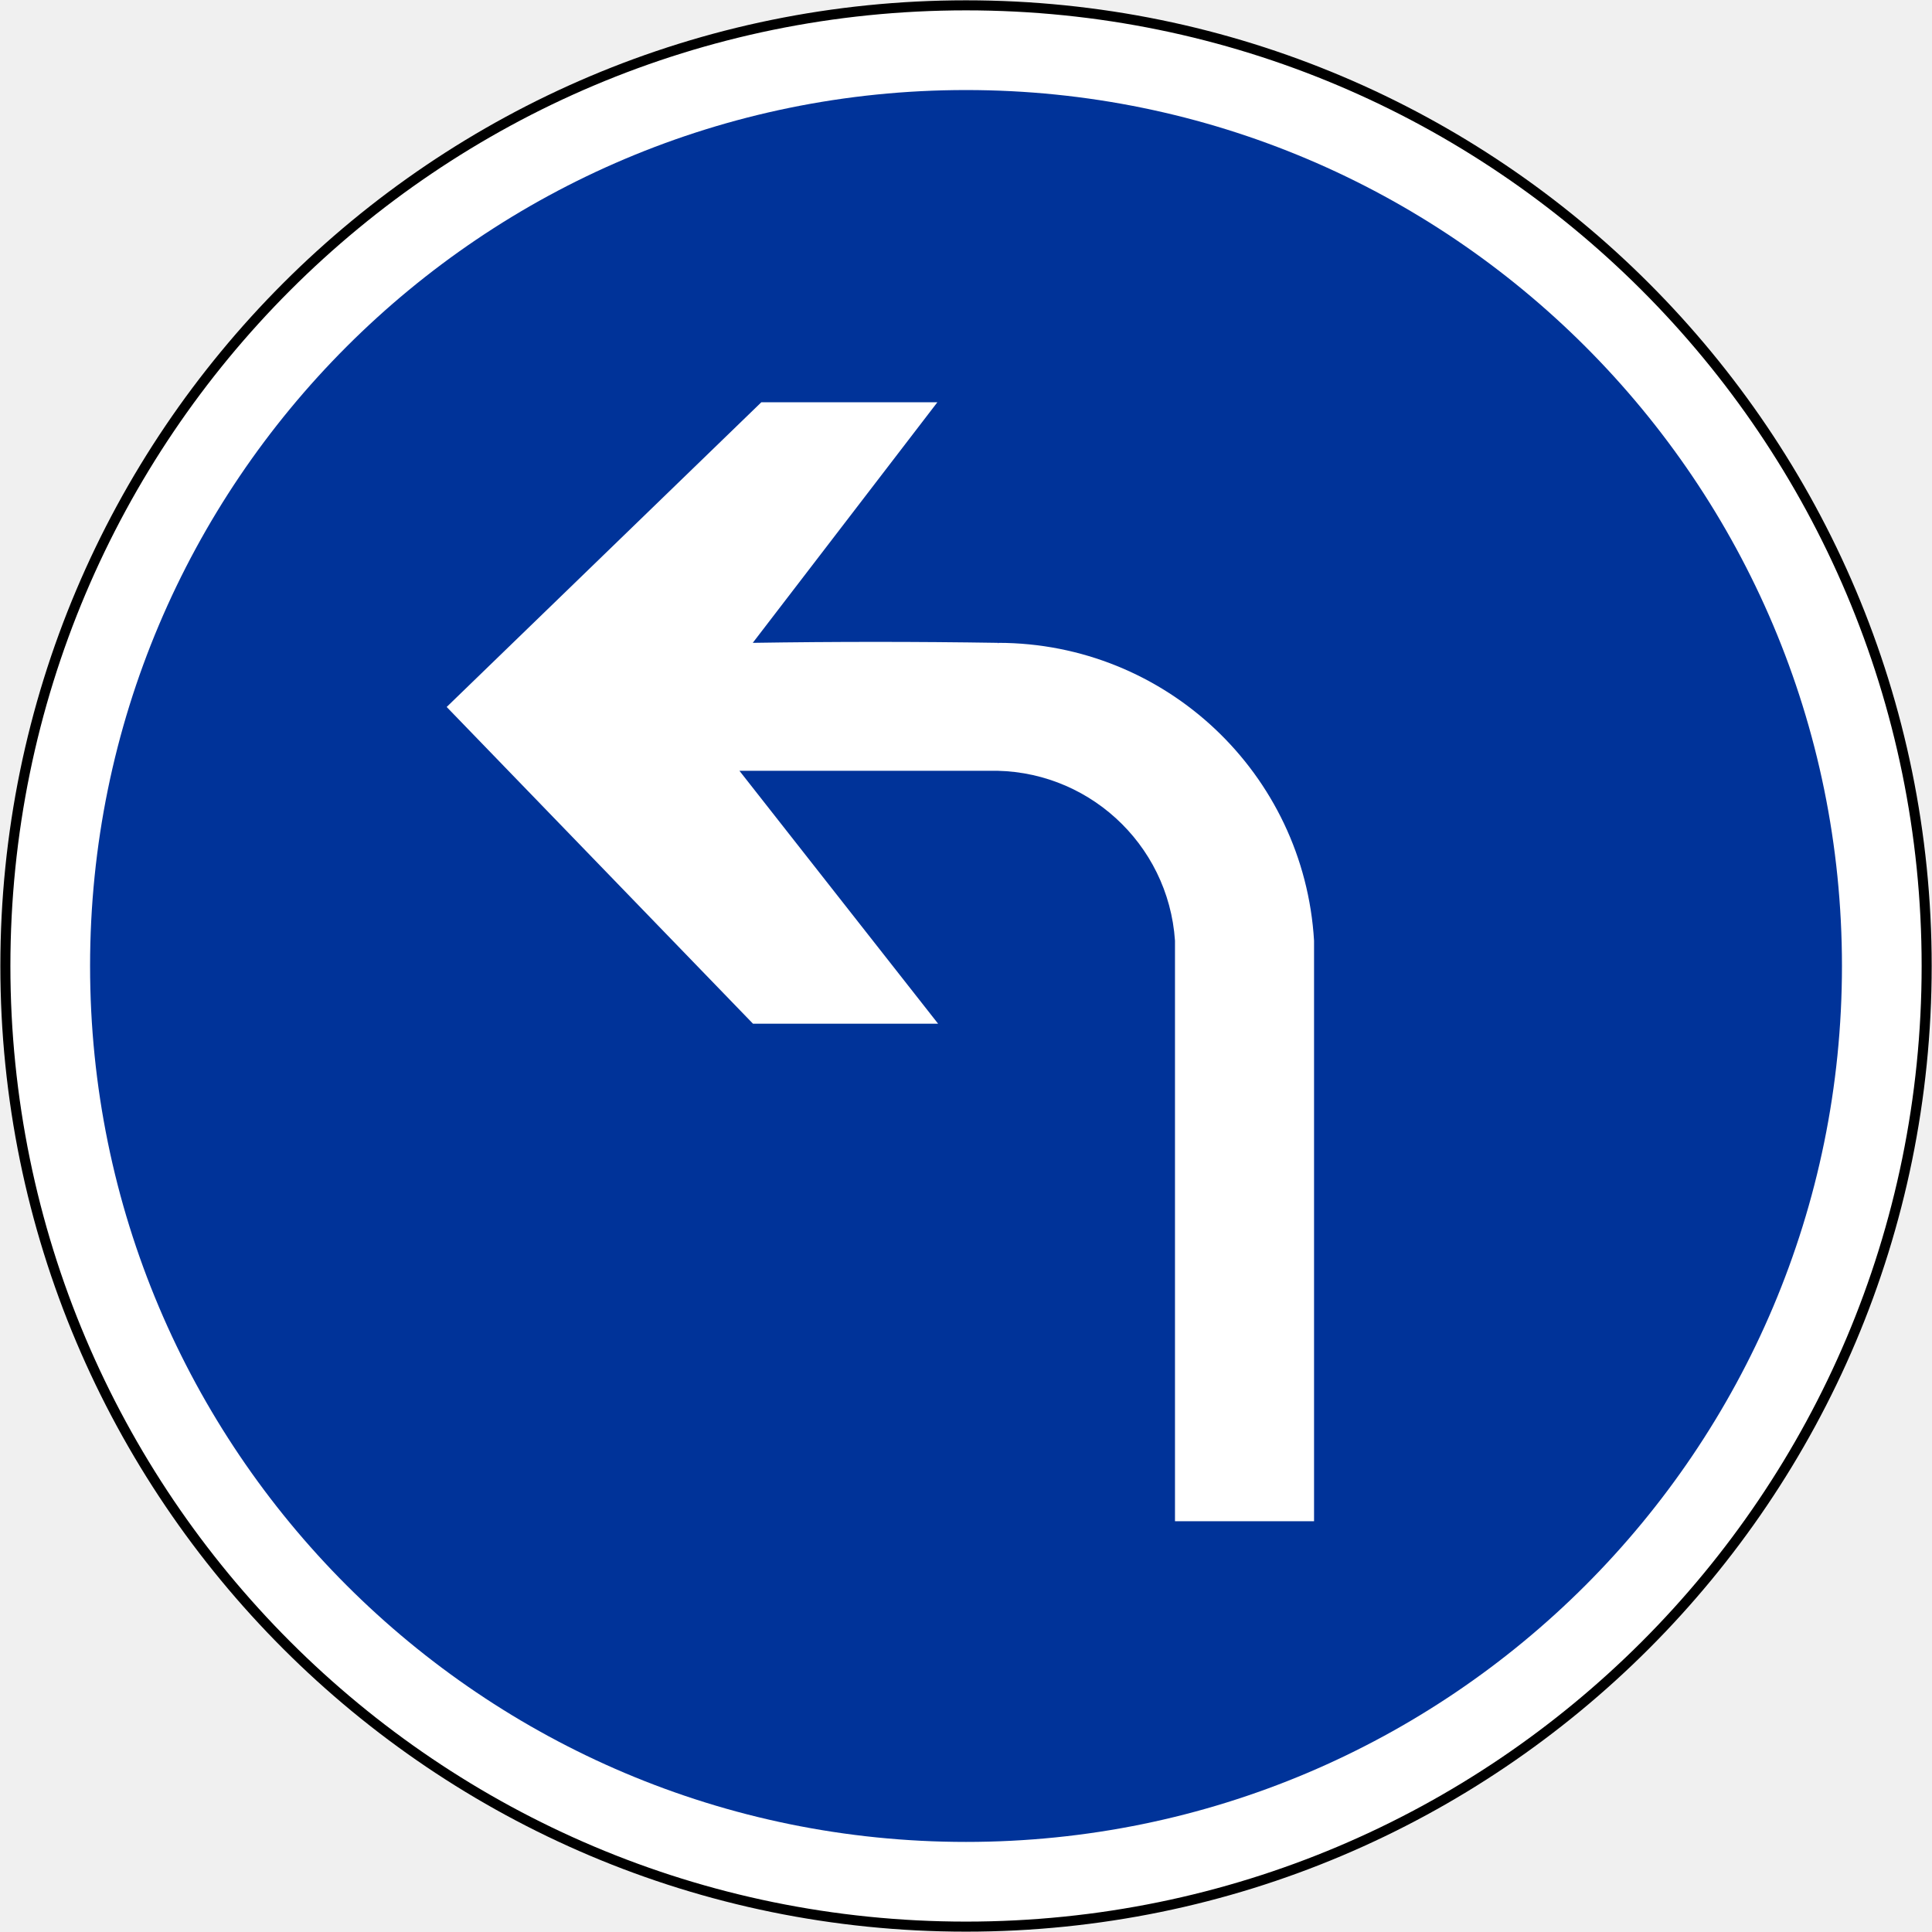
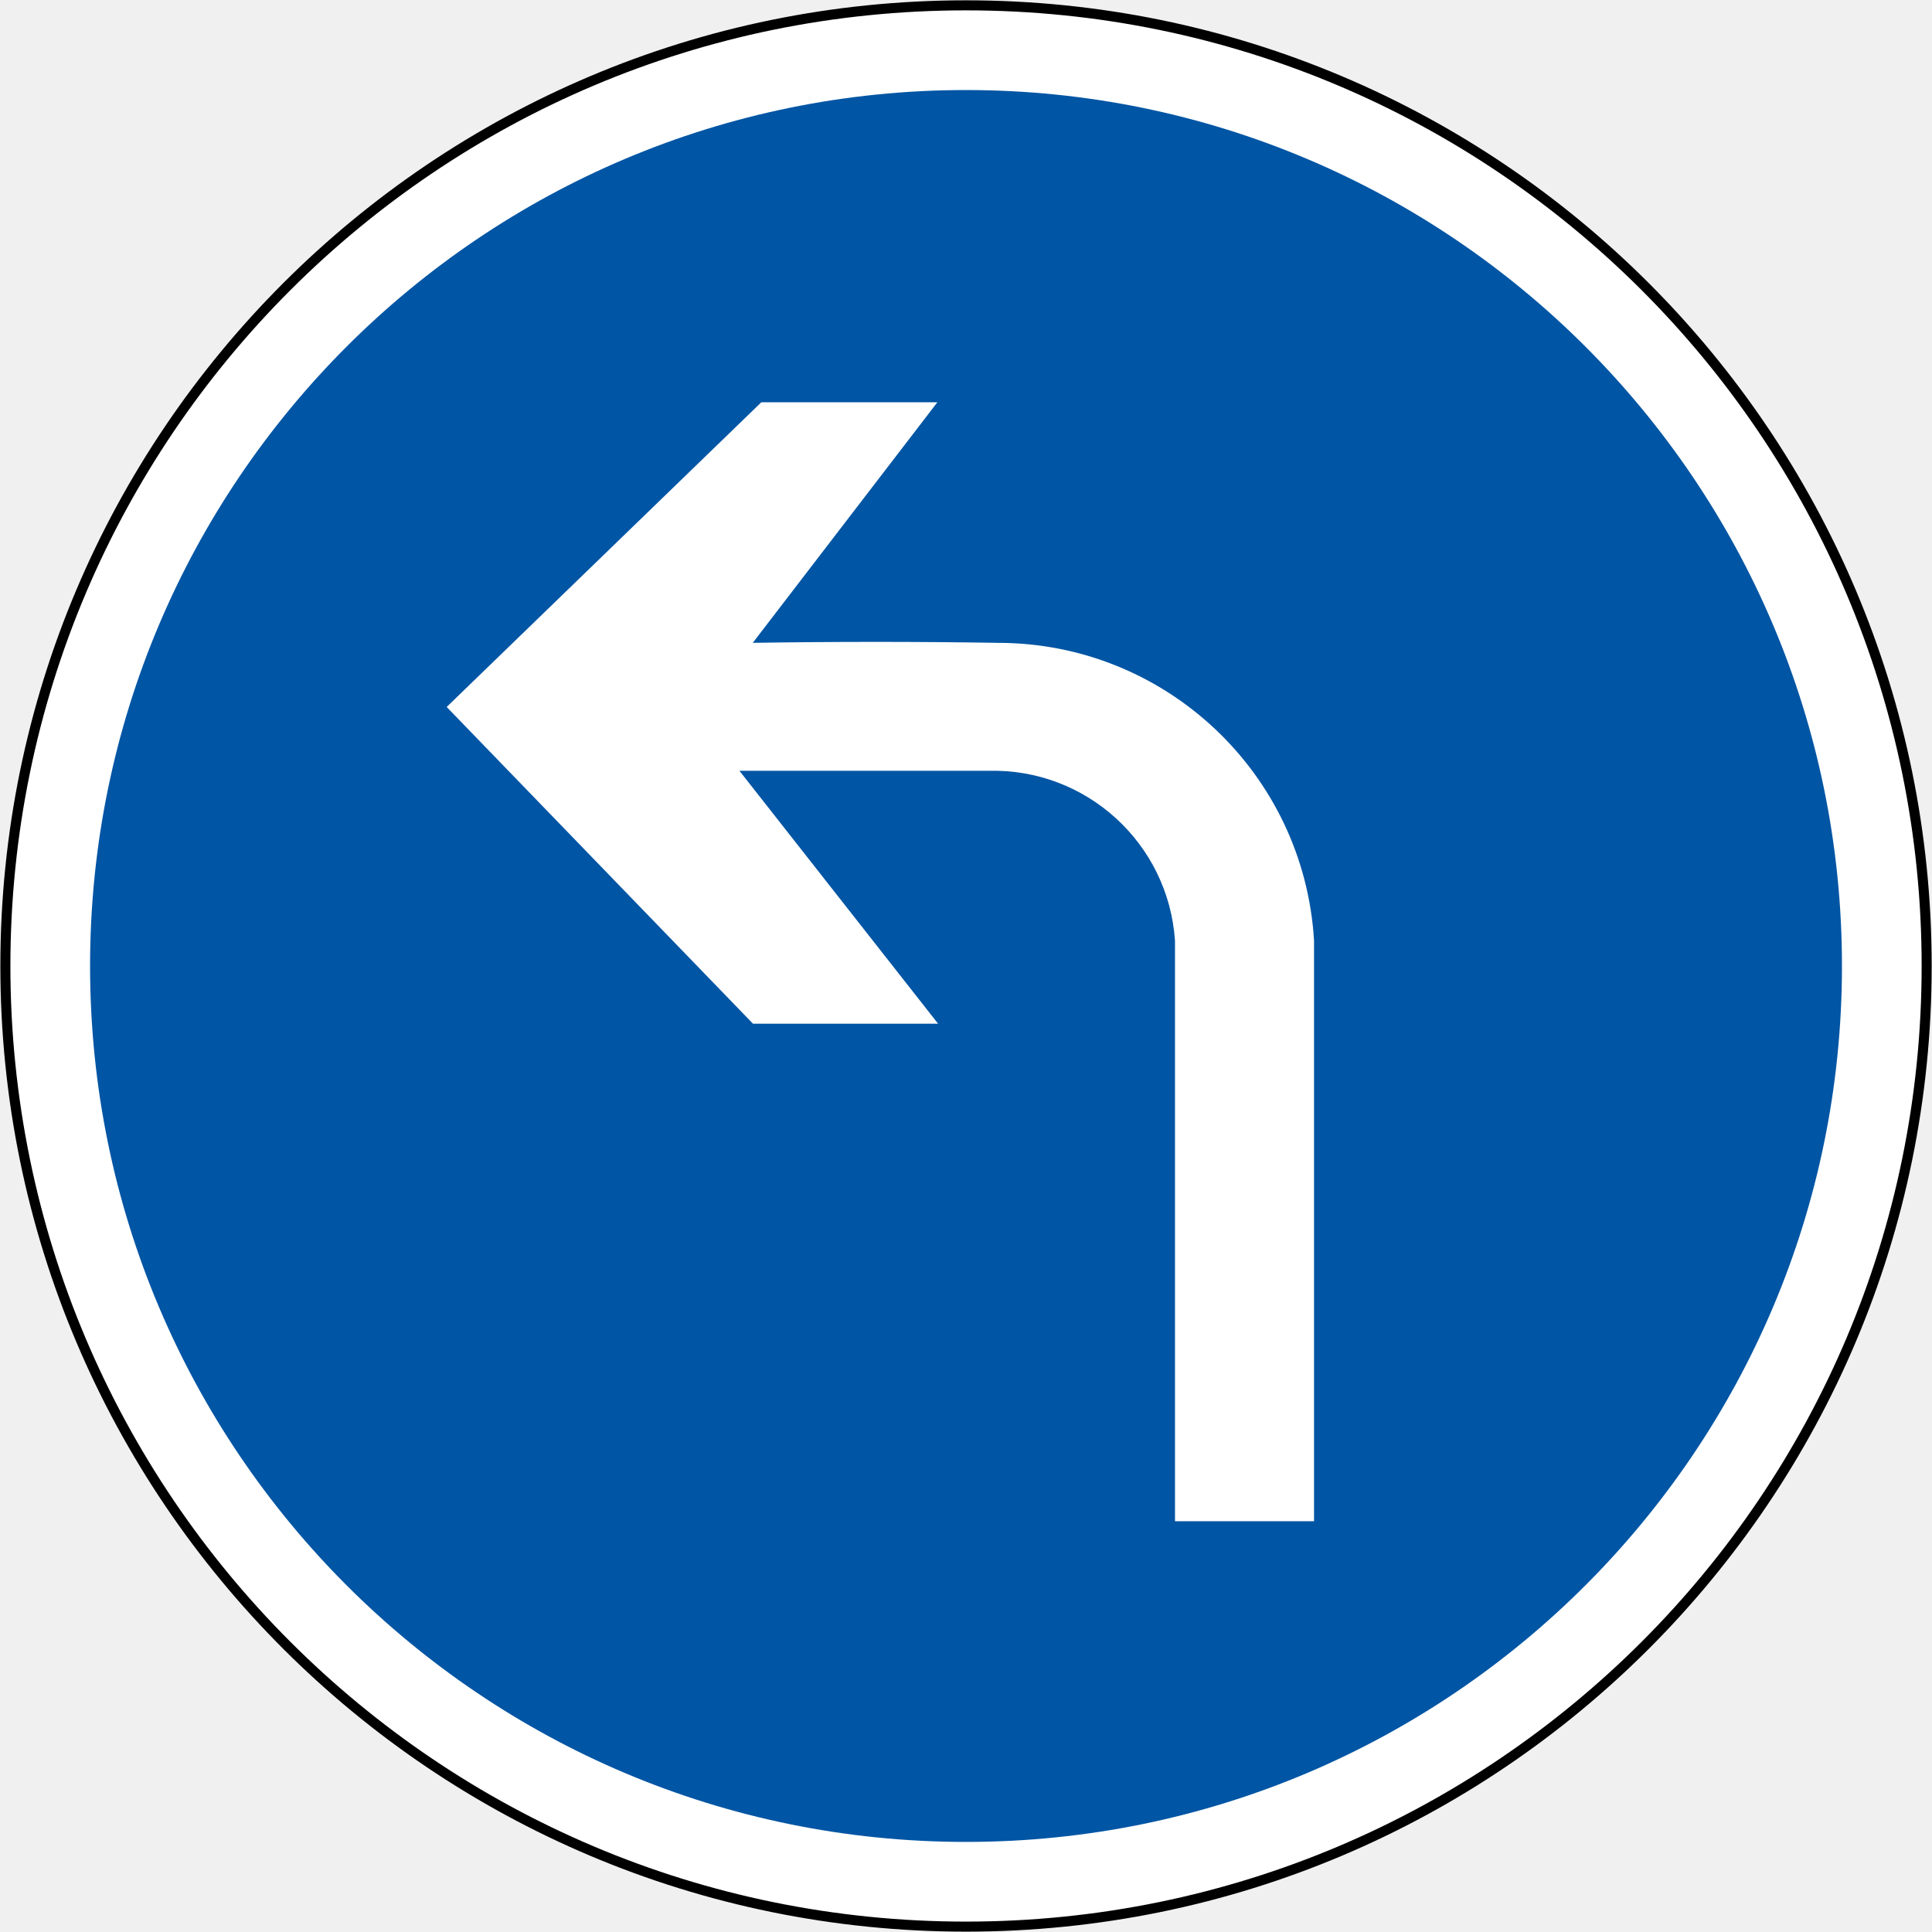
<svg xmlns="http://www.w3.org/2000/svg" version="1.1" id="Layer_1" x="0px" y="0px" width="577.138" height="577.138" viewBox="-0.943 -0.943 577.138 577.138" enable-background="new -0.943 -0.943 576 576" xml:space="preserve">
  <defs id="defs13" />
  <circle cx="287.057" cy="287.057" r="286.969" id="circle3" style="fill:#ffffff;stroke:#000000;stroke-width:3;stroke-linecap:round;stroke-linejoin:round;stroke-miterlimit:4;stroke-opacity:1;stroke-dasharray:none" transform="matrix(-1,0,0,1,574.6883,0.56325)" />
-   <circle cx="287.057" cy="287.057" r="261.666" id="circle5" style="fill:#003399;fill-opacity:1;stroke:none" transform="matrix(-1,0,0,1,574.6883,0.56325)" />
+   <circle cx="287.057" cy="287.057" r="261.666" id="circle5" style="fill:#0055A4;fill-opacity:1;stroke:none" transform="matrix(-1,0,0,1,574.6883,0.56325)" />
  <path d="m 294.248,229.317 c 29.207,-0.807 53.839,21.59 55.807,50.741 v 173.422 h 41.542 v -173.422 c -2.979,-49.933 -44.317,-88.917 -94.34,-88.967 -24.441,-0.382 -48.889,-0.382 -73.331,0 l 55.153,-71.874 h -52.587 l -94.001,91.03 91.51,94.623 h 55.294 l -59.345,-75.552 h 77.306" id="path7" style="fill:#ffffff;stroke:none" />
-   <path d="m 297.184,191.09 c 0.023,0 0.048,0 0.072,0" id="path9" style="fill:none;stroke:#0000ff;stroke-width:0.176;stroke-linecap:round;stroke-linejoin:round" />
+   <path d="m 297.184,191.09 c 0.023,0 0.048,0 0.072,0" id="path9" style="fill:none;stroke:#0055A4;stroke-width:0.176;stroke-linecap:round;stroke-linejoin:round" />
</svg>
